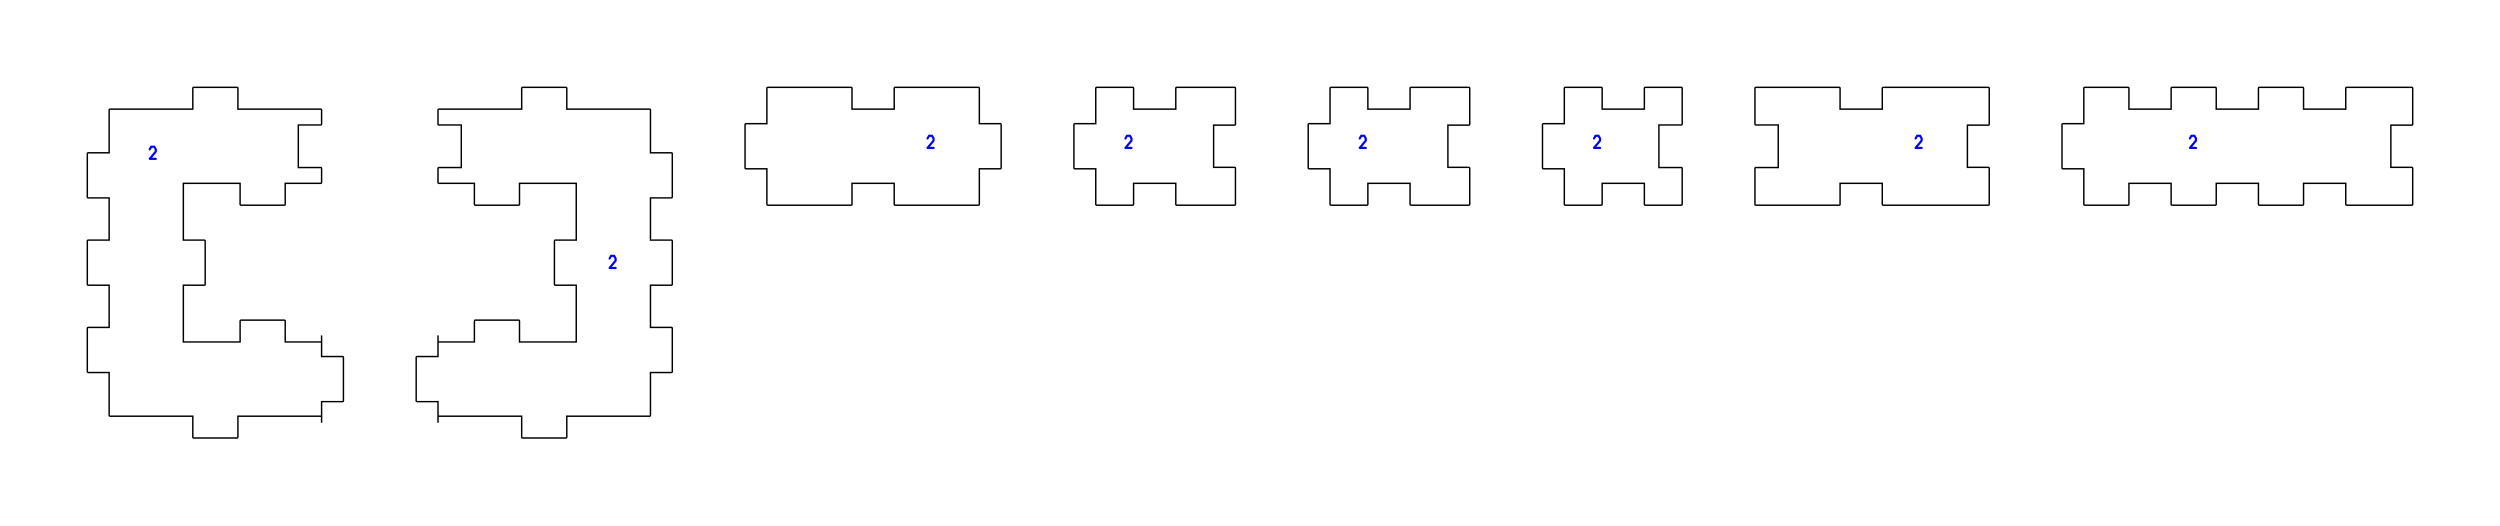
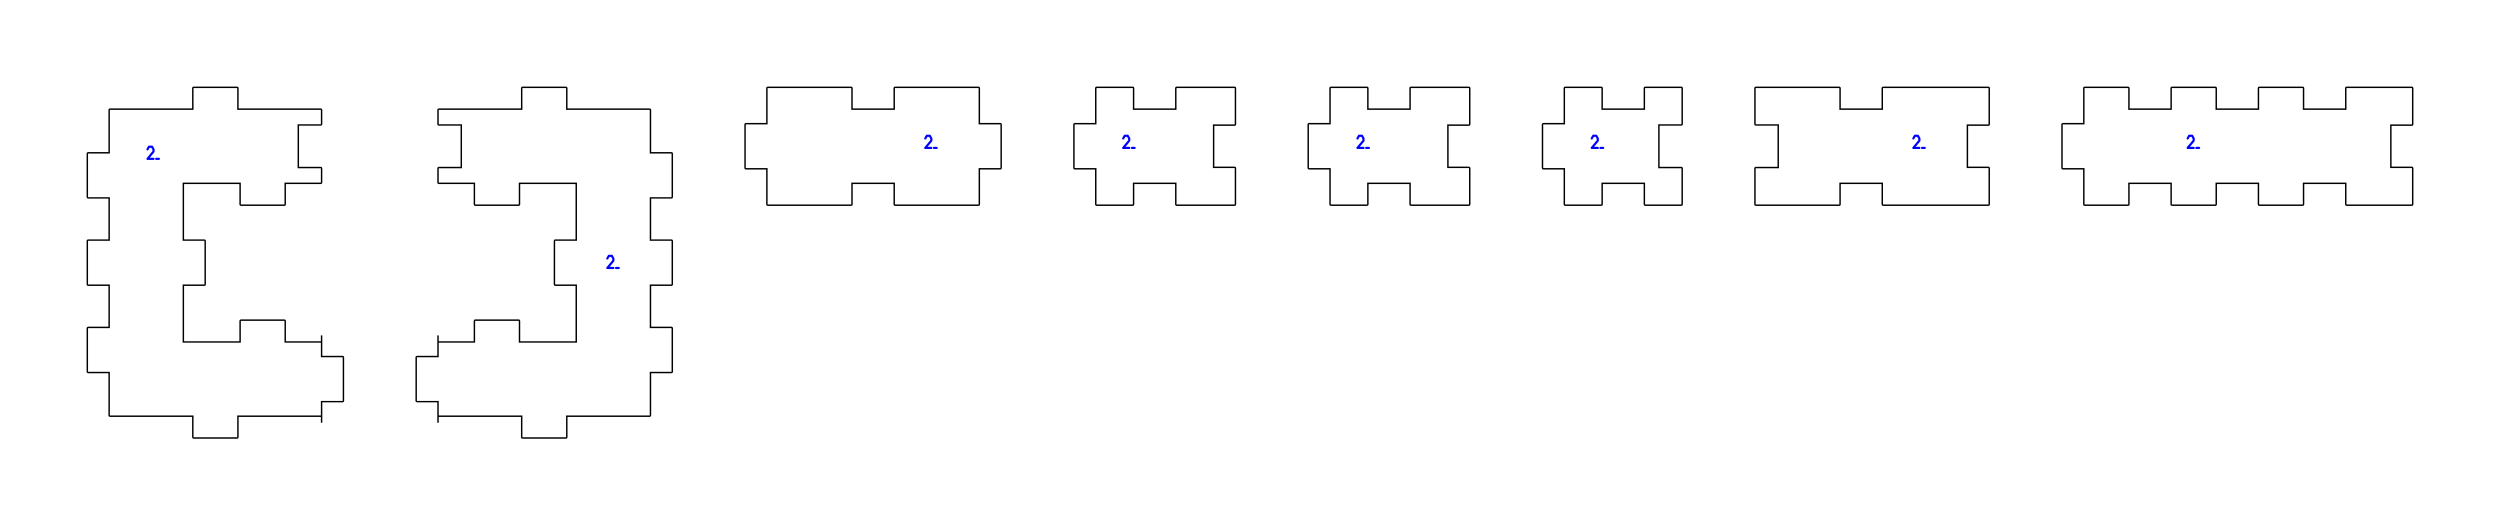
<svg xmlns="http://www.w3.org/2000/svg" width="343.60mm" height="72.20mm" viewBox="0 0 343.60 72.20">
  <g transform="translate(12.000,12.000)">
    <g transform="translate(-10.000,-10.000)">
      <path d="M 13.100 55.200 H 24.500 V 58.100 C 24.500 58.155 24.545 58.200 24.600 58.200 H 30.600 C 30.655 58.200 30.700 58.155 30.700 58.100 V 55.200 H 42.100 C 42.155 55.200 42.200 55.155 42.200 55.100 V 56.100 V 53.200 H 45.100 C 45.155 53.200 45.200 53.155 45.200 53.100 V 47.100 C 45.200 47.045 45.155 47.000 45.100 47.000 H 42.200 V 44.100 V 45.100 C 42.200 45.045 42.155 45.000 42.100 45.000 H 37.200 V 42.100 C 37.200 42.045 37.155 42.000 37.100 42.000 H 31.100 C 31.045 42.000 31.000 42.045 31.000 42.100 V 45.000 H 26.100 H 23.200 V 42.100 V 37.200 H 26.100 C 26.155 37.200 26.200 37.155 26.200 37.100 V 31.100 C 26.200 31.045 26.155 31.000 26.100 31.000 H 23.200 V 26.100 V 23.200 H 26.100 H 31.000 V 26.100 C 31.000 26.155 31.045 26.200 31.100 26.200 H 37.100 C 37.155 26.200 37.200 26.155 37.200 26.100 V 23.200 H 42.100 C 42.155 23.200 42.200 23.155 42.200 23.100 V 21.125 C 42.200 21.070 42.155 21.025 42.100 21.025 H 41.900 H 39.000 V 18.125 V 18.075 V 15.175 H 41.900 H 42.100 C 42.155 15.175 42.200 15.130 42.200 15.075 V 13.100 C 42.200 13.045 42.155 13.000 42.100 13.000 H 30.700 V 10.100 C 30.700 10.045 30.655 10.000 30.600 10.000 H 24.600 C 24.545 10.000 24.500 10.045 24.500 10.100 V 13.000 H 13.100 C 13.045 13.000 13.000 13.045 13.000 13.100 V 19.000 H 10.100 C 10.045 19.000 10.000 19.045 10.000 19.100 V 25.100 C 10.000 25.155 10.045 25.200 10.100 25.200 H 13.000 V 31.000 H 10.100 C 10.045 31.000 10.000 31.045 10.000 31.100 V 37.100 C 10.000 37.155 10.045 37.200 10.100 37.200 H 13.000 V 43.000 H 10.100 C 10.045 43.000 10.000 43.045 10.000 43.100 V 49.100 C 10.000 49.155 10.045 49.200 10.100 49.200 H 13.000 V 55.100 C 13.000 55.155 13.045 55.200 13.100 55.200 Z" fill="none" stroke="#000000" stroke-width="0.2" />
    </g>
-     <g transform="translate(8.48,9.83)">
+     <g transform="translate(8.17,9.83)">
      <polyline points="0.10,-1.30 0.31,-1.67 0.72,-1.67 0.93,-1.30 0.93,-1.00 0.10,0.00 0.93,0.00" fill="none" stroke="#0000ff" stroke-width="0.3" stroke-linecap="round" stroke-linejoin="round" />
+       <polyline points="1.30,0.00 1.67,0.00" fill="none" stroke="#0000ff" stroke-width="0.3" stroke-linecap="round" stroke-linejoin="round" />
    </g>
  </g>
  <g transform="translate(57.200,12.000)">
    <g transform="translate(-46.700,-10.000)">
      <path d="M 78.800 55.200 H 67.400 V 58.100 C 67.400 58.155 67.355 58.200 67.300 58.200 H 61.300 C 61.245 58.200 61.200 58.155 61.200 58.100 V 55.200 H 49.800 C 49.745 55.200 49.700 55.155 49.700 55.100 V 56.100 V 53.200 H 46.800 C 46.745 53.200 46.700 53.155 46.700 53.100 V 47.100 C 46.700 47.045 46.745 47.000 46.800 47.000 H 49.700 V 44.100 V 45.100 C 49.700 45.045 49.745 45.000 49.800 45.000 H 54.700 V 42.100 C 54.700 42.045 54.745 42.000 54.800 42.000 H 60.800 C 60.855 42.000 60.900 42.045 60.900 42.100 V 45.000 H 65.800 H 68.700 V 42.100 V 37.200 H 65.800 C 65.745 37.200 65.700 37.155 65.700 37.100 V 31.100 C 65.700 31.045 65.745 31.000 65.800 31.000 H 68.700 V 26.100 V 23.200 H 65.800 H 60.900 V 26.100 C 60.900 26.155 60.855 26.200 60.800 26.200 H 54.800 C 54.745 26.200 54.700 26.155 54.700 26.100 V 23.200 H 49.800 C 49.745 23.200 49.700 23.155 49.700 23.100 V 21.125 C 49.700 21.070 49.745 21.025 49.800 21.025 H 50.000 H 52.900 V 18.125 V 18.075 V 15.175 H 50.000 H 49.800 C 49.745 15.175 49.700 15.130 49.700 15.075 V 13.100 C 49.700 13.045 49.745 13.000 49.800 13.000 H 61.200 V 10.100 C 61.200 10.045 61.245 10.000 61.300 10.000 H 67.300 C 67.355 10.000 67.400 10.045 67.400 10.100 V 13.000 H 78.800 C 78.855 13.000 78.900 13.045 78.900 13.100 V 19.000 H 81.800 C 81.855 19.000 81.900 19.045 81.900 19.100 V 25.100 C 81.900 25.155 81.855 25.200 81.800 25.200 H 78.900 V 31.000 H 81.800 C 81.855 31.000 81.900 31.045 81.900 31.100 V 37.100 C 81.900 37.155 81.855 37.200 81.800 37.200 H 78.900 V 43.000 H 81.800 C 81.855 43.000 81.900 43.045 81.900 43.100 V 49.100 C 81.900 49.155 81.855 49.200 81.800 49.200 H 78.900 V 55.100 C 78.900 55.155 78.855 55.200 78.800 55.200 Z" fill="none" stroke="#000000" stroke-width="0.2" />
    </g>
-     <g transform="translate(26.48,24.83)">
+     <g transform="translate(26.17,24.83)">
      <polyline points="0.10,-1.30 0.31,-1.67 0.72,-1.67 0.93,-1.30 0.93,-1.00 0.10,0.00 0.93,0.00" fill="none" stroke="#0000ff" stroke-width="0.3" stroke-linecap="round" stroke-linejoin="round" />
+       <polyline points="1.30,0.00 1.67,0.00" fill="none" stroke="#0000ff" stroke-width="0.3" stroke-linecap="round" stroke-linejoin="round" />
    </g>
  </g>
  <g transform="translate(102.400,12.000)">
    <g transform="translate(-84.250,-42.850)">
      <path d="M 87.350 59.050 H 98.850 C 98.905 59.050 98.950 59.005 98.950 58.950 V 56.050 H 104.750 V 58.950 C 104.750 59.005 104.795 59.050 104.850 59.050 H 116.350 C 116.405 59.050 116.450 59.005 116.450 58.950 V 55.950 V 54.050 H 119.350 C 119.405 54.050 119.450 54.005 119.450 53.950 V 47.950 C 119.450 47.895 119.405 47.850 119.350 47.850 H 116.450 V 45.950 V 42.950 C 116.450 42.895 116.405 42.850 116.350 42.850 H 104.850 C 104.795 42.850 104.750 42.895 104.750 42.950 V 45.850 H 98.950 V 42.950 C 98.950 42.895 98.905 42.850 98.850 42.850 H 87.350 C 87.295 42.850 87.250 42.895 87.250 42.950 V 45.950 V 47.850 H 84.350 C 84.295 47.850 84.250 47.895 84.250 47.950 V 53.950 C 84.250 54.005 84.295 54.050 84.350 54.050 H 87.250 V 55.950 V 58.950 C 87.250 59.005 87.295 59.050 87.350 59.050 Z" fill="none" stroke="#000000" stroke-width="0.2" />
    </g>
-     <g transform="translate(24.98,8.33)">
+     <g transform="translate(24.67,8.33)">
      <polyline points="0.10,-1.30 0.31,-1.67 0.72,-1.67 0.93,-1.30 0.93,-1.00 0.10,0.00 0.93,0.00" fill="none" stroke="#0000ff" stroke-width="0.3" stroke-linecap="round" stroke-linejoin="round" />
+       <polyline points="1.30,0.00 1.67,0.00" fill="none" stroke="#0000ff" stroke-width="0.3" stroke-linecap="round" stroke-linejoin="round" />
    </g>
  </g>
  <g transform="translate(147.600,12.000)">
    <g transform="translate(-122.650,-42.850)">
      <path d="M 125.750 59.050 H 130.750 C 130.805 59.050 130.850 59.005 130.850 58.950 V 56.050 H 136.650 V 58.950 C 136.650 59.005 136.695 59.050 136.750 59.050 H 141.750 H 144.750 C 144.805 59.050 144.850 59.005 144.850 58.950 V 55.950 V 53.950 C 144.850 53.895 144.805 53.850 144.750 53.850 H 141.850 V 48.050 H 144.750 C 144.805 48.050 144.850 48.005 144.850 47.950 V 45.950 V 42.950 C 144.850 42.895 144.805 42.850 144.750 42.850 H 141.750 H 136.750 C 136.695 42.850 136.650 42.895 136.650 42.950 V 45.850 H 130.850 V 42.950 C 130.850 42.895 130.805 42.850 130.750 42.850 H 125.750 C 125.695 42.850 125.650 42.895 125.650 42.950 V 45.950 V 47.850 H 122.750 C 122.695 47.850 122.650 47.895 122.650 47.950 V 53.950 C 122.650 54.005 122.695 54.050 122.750 54.050 H 125.650 V 55.950 V 58.950 C 125.650 59.005 125.695 59.050 125.750 59.050 Z" fill="none" stroke="#000000" stroke-width="0.2" />
    </g>
-     <g transform="translate(6.98,8.33)">
+     <g transform="translate(6.67,8.33)">
      <polyline points="0.10,-1.30 0.31,-1.67 0.72,-1.67 0.93,-1.30 0.93,-1.00 0.10,0.00 0.93,0.00" fill="none" stroke="#0000ff" stroke-width="0.3" stroke-linecap="round" stroke-linejoin="round" />
+       <polyline points="1.30,0.00 1.67,0.00" fill="none" stroke="#0000ff" stroke-width="0.3" stroke-linecap="round" stroke-linejoin="round" />
    </g>
  </g>
  <g transform="translate(179.800,12.000)">
    <g transform="translate(-148.050,-42.850)">
      <path d="M 151.150 59.050 H 156.150 C 156.205 59.050 156.250 59.005 156.250 58.950 V 56.050 H 162.050 V 58.950 C 162.050 59.005 162.095 59.050 162.150 59.050 H 167.150 H 170.150 C 170.205 59.050 170.250 59.005 170.250 58.950 V 55.950 V 53.950 C 170.250 53.895 170.205 53.850 170.150 53.850 H 167.250 V 48.050 H 170.150 C 170.205 48.050 170.250 48.005 170.250 47.950 V 45.950 V 42.950 C 170.250 42.895 170.205 42.850 170.150 42.850 H 167.150 H 162.150 C 162.095 42.850 162.050 42.895 162.050 42.950 V 45.850 H 156.250 V 42.950 C 156.250 42.895 156.205 42.850 156.150 42.850 H 151.150 C 151.095 42.850 151.050 42.895 151.050 42.950 V 45.950 V 47.850 H 148.150 C 148.095 47.850 148.050 47.895 148.050 47.950 V 53.950 C 148.050 54.005 148.095 54.050 148.150 54.050 H 151.050 V 55.950 V 58.950 C 151.050 59.005 151.095 59.050 151.150 59.050 Z" fill="none" stroke="#000000" stroke-width="0.2" />
    </g>
-     <g transform="translate(6.98,8.33)">
+     <g transform="translate(6.67,8.33)">
      <polyline points="0.10,-1.30 0.31,-1.67 0.72,-1.67 0.93,-1.30 0.93,-1.00 0.10,0.00 0.93,0.00" fill="none" stroke="#0000ff" stroke-width="0.3" stroke-linecap="round" stroke-linejoin="round" />
+       <polyline points="1.30,0.00 1.67,0.00" fill="none" stroke="#0000ff" stroke-width="0.3" stroke-linecap="round" stroke-linejoin="round" />
    </g>
  </g>
  <g transform="translate(212.000,12.000)">
    <g transform="translate(-173.450,-42.850)">
      <path d="M 176.550 59.050 H 181.550 C 181.605 59.050 181.650 59.005 181.650 58.950 V 56.050 H 187.450 V 58.950 C 187.450 59.005 187.495 59.050 187.550 59.050 H 192.550 C 192.605 59.050 192.650 59.005 192.650 58.950 V 55.950 V 53.975 C 192.650 53.920 192.605 53.875 192.550 53.875 H 189.450 V 48.025 H 192.550 C 192.605 48.025 192.650 47.980 192.650 47.925 V 45.950 V 42.950 C 192.650 42.895 192.605 42.850 192.550 42.850 H 187.550 C 187.495 42.850 187.450 42.895 187.450 42.950 V 45.850 H 181.650 V 42.950 C 181.650 42.895 181.605 42.850 181.550 42.850 H 176.550 C 176.495 42.850 176.450 42.895 176.450 42.950 V 45.950 V 47.850 H 173.550 C 173.495 47.850 173.450 47.895 173.450 47.950 V 53.950 C 173.450 54.005 173.495 54.050 173.550 54.050 H 176.450 V 55.950 V 58.950 C 176.450 59.005 176.495 59.050 176.550 59.050 Z" fill="none" stroke="#000000" stroke-width="0.2" />
    </g>
-     <g transform="translate(6.98,8.33)">
+     <g transform="translate(6.67,8.33)">
      <polyline points="0.10,-1.30 0.31,-1.67 0.72,-1.67 0.93,-1.30 0.93,-1.00 0.10,0.00 0.93,0.00" fill="none" stroke="#0000ff" stroke-width="0.3" stroke-linecap="round" stroke-linejoin="round" />
+       <polyline points="1.30,0.00 1.67,0.00" fill="none" stroke="#0000ff" stroke-width="0.3" stroke-linecap="round" stroke-linejoin="round" />
    </g>
  </g>
  <g transform="translate(241.200,12.000)">
    <g transform="translate(-195.850,-42.850)">
      <path d="M 195.950 59.050 H 207.450 C 207.505 59.050 207.550 59.005 207.550 58.950 V 56.050 H 213.350 V 58.950 C 213.350 59.005 213.395 59.050 213.450 59.050 H 224.950 H 227.950 C 228.005 59.050 228.050 59.005 228.050 58.950 V 55.950 V 53.950 C 228.050 53.895 228.005 53.850 227.950 53.850 H 225.050 V 48.050 H 227.950 C 228.005 48.050 228.050 48.005 228.050 47.950 V 45.950 V 42.950 C 228.050 42.895 228.005 42.850 227.950 42.850 H 224.950 H 213.450 C 213.395 42.850 213.350 42.895 213.350 42.950 V 45.850 H 207.550 V 42.950 C 207.550 42.895 207.505 42.850 207.450 42.850 H 195.950 C 195.895 42.850 195.850 42.895 195.850 42.950 V 45.950 V 47.925 C 195.850 47.980 195.895 48.025 195.950 48.025 H 199.050 V 53.875 H 195.950 C 195.895 53.875 195.850 53.920 195.850 53.975 V 55.950 V 58.950 C 195.850 59.005 195.895 59.050 195.950 59.050 Z" fill="none" stroke="#000000" stroke-width="0.2" />
    </g>
-     <g transform="translate(21.98,8.33)">
+     <g transform="translate(21.67,8.33)">
      <polyline points="0.10,-1.30 0.31,-1.67 0.72,-1.67 0.93,-1.30 0.93,-1.00 0.10,0.00 0.93,0.00" fill="none" stroke="#0000ff" stroke-width="0.3" stroke-linecap="round" stroke-linejoin="round" />
+       <polyline points="1.30,0.00 1.67,0.00" fill="none" stroke="#0000ff" stroke-width="0.3" stroke-linecap="round" stroke-linejoin="round" />
    </g>
  </g>
  <g transform="translate(283.400,12.000)">
    <g transform="translate(-231.250,-42.850)">
      <path d="M 234.350 59.050 H 240.350 C 240.405 59.050 240.450 59.005 240.450 58.950 V 56.050 H 246.250 V 58.950 C 246.250 59.005 246.295 59.050 246.350 59.050 H 252.350 C 252.405 59.050 252.450 59.005 252.450 58.950 V 56.050 H 258.250 V 58.950 C 258.250 59.005 258.295 59.050 258.350 59.050 H 264.350 C 264.405 59.050 264.450 59.005 264.450 58.950 V 56.050 H 270.250 V 58.950 C 270.250 59.005 270.295 59.050 270.350 59.050 H 276.350 H 279.350 C 279.405 59.050 279.450 59.005 279.450 58.950 V 55.950 V 53.950 C 279.450 53.895 279.405 53.850 279.350 53.850 H 276.450 V 48.050 H 279.350 C 279.405 48.050 279.450 48.005 279.450 47.950 V 45.950 V 42.950 C 279.450 42.895 279.405 42.850 279.350 42.850 H 276.350 H 270.350 C 270.295 42.850 270.250 42.895 270.250 42.950 V 45.850 H 264.450 V 42.950 C 264.450 42.895 264.405 42.850 264.350 42.850 H 258.350 C 258.295 42.850 258.250 42.895 258.250 42.950 V 45.850 H 252.450 V 42.950 C 252.450 42.895 252.405 42.850 252.350 42.850 H 246.350 C 246.295 42.850 246.250 42.895 246.250 42.950 V 45.850 H 240.450 V 42.950 C 240.450 42.895 240.405 42.850 240.350 42.850 H 234.350 C 234.295 42.850 234.250 42.895 234.250 42.950 V 45.950 V 47.850 H 231.350 C 231.295 47.850 231.250 47.895 231.250 47.950 V 53.950 C 231.250 54.005 231.295 54.050 231.350 54.050 H 234.250 V 55.950 V 58.950 C 234.250 59.005 234.295 59.050 234.350 59.050 Z" fill="none" stroke="#000000" stroke-width="0.2" />
    </g>
-     <g transform="translate(17.48,8.33)">
+     <g transform="translate(17.17,8.33)">
      <polyline points="0.10,-1.30 0.31,-1.67 0.72,-1.67 0.93,-1.30 0.93,-1.00 0.10,0.00 0.93,0.00" fill="none" stroke="#0000ff" stroke-width="0.3" stroke-linecap="round" stroke-linejoin="round" />
+       <polyline points="1.30,0.00 1.67,0.00" fill="none" stroke="#0000ff" stroke-width="0.3" stroke-linecap="round" stroke-linejoin="round" />
    </g>
  </g>
</svg>
